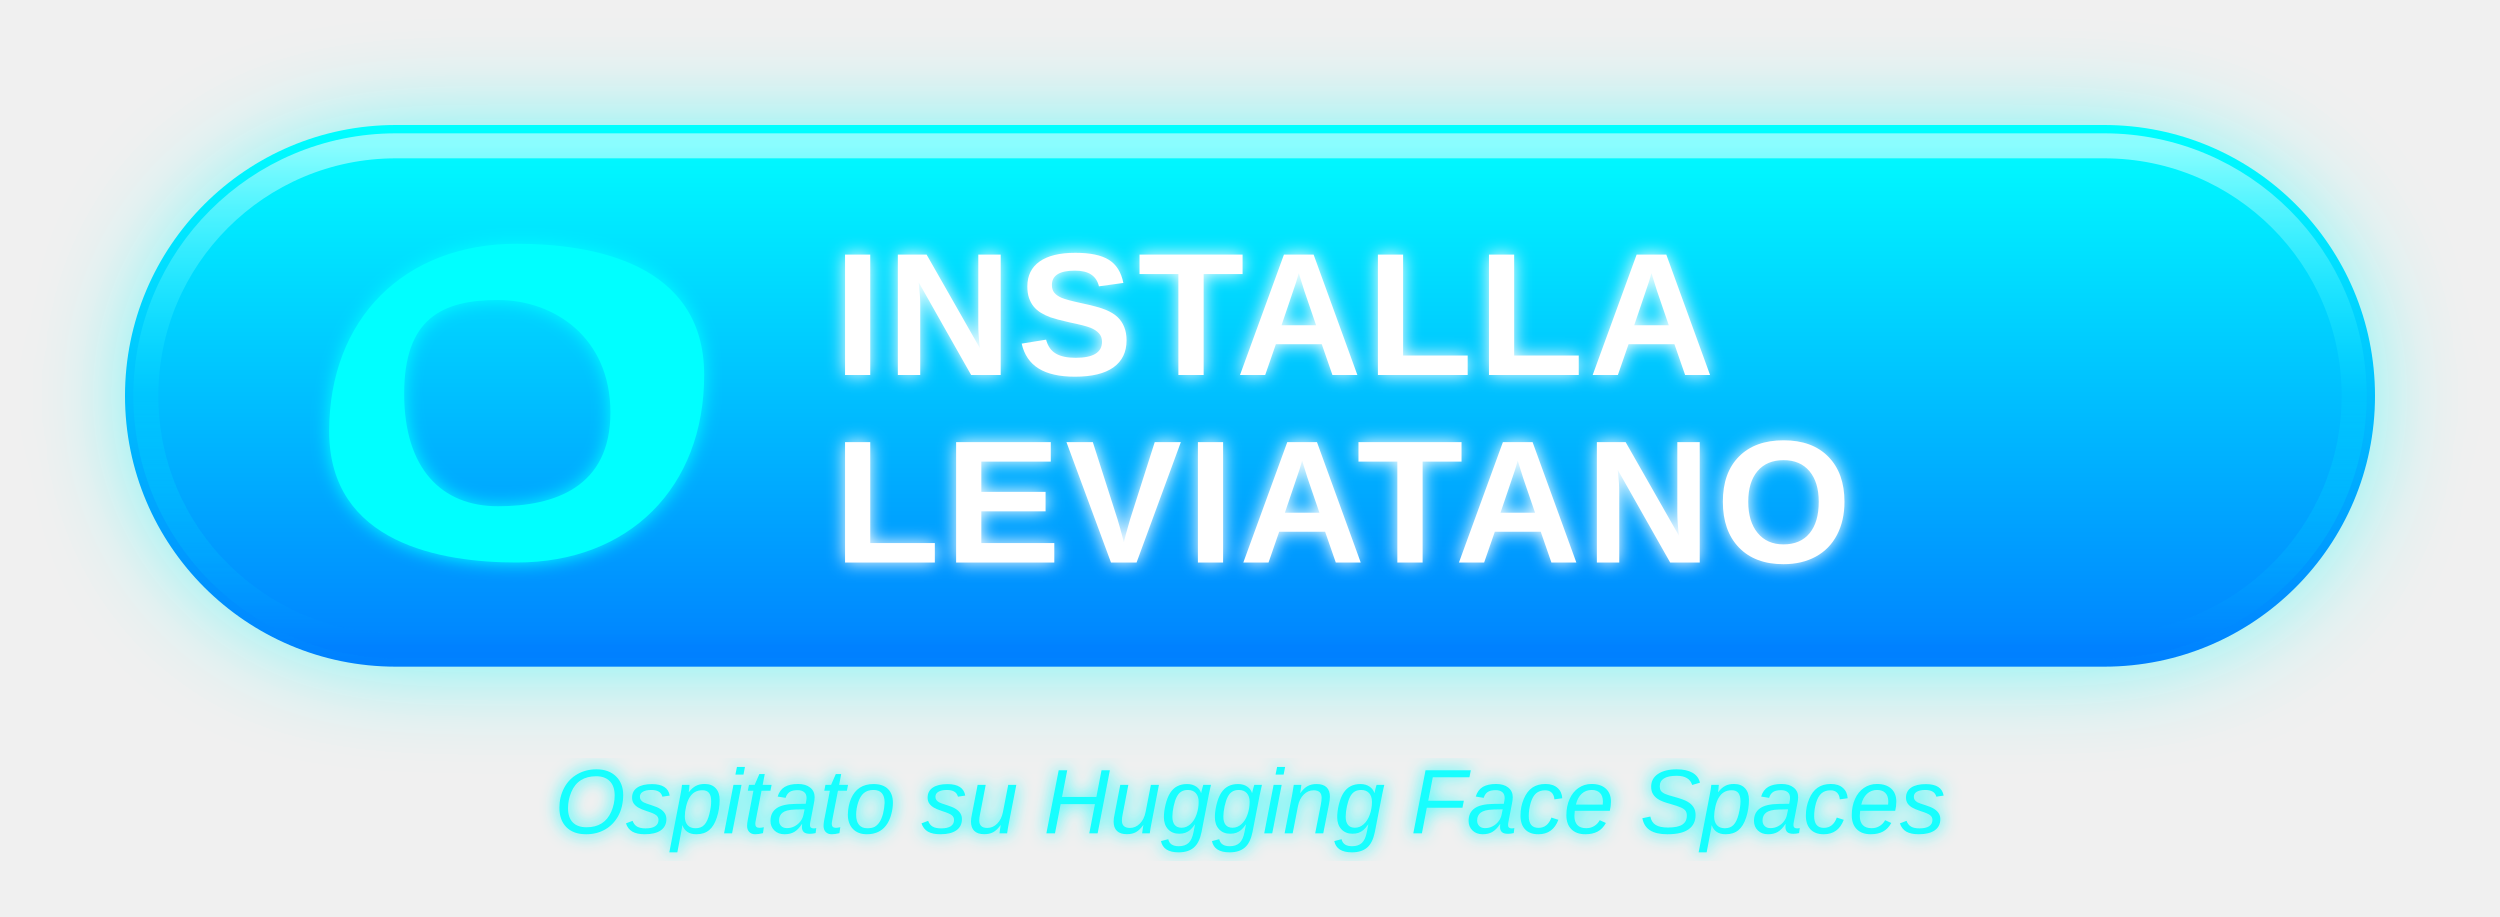
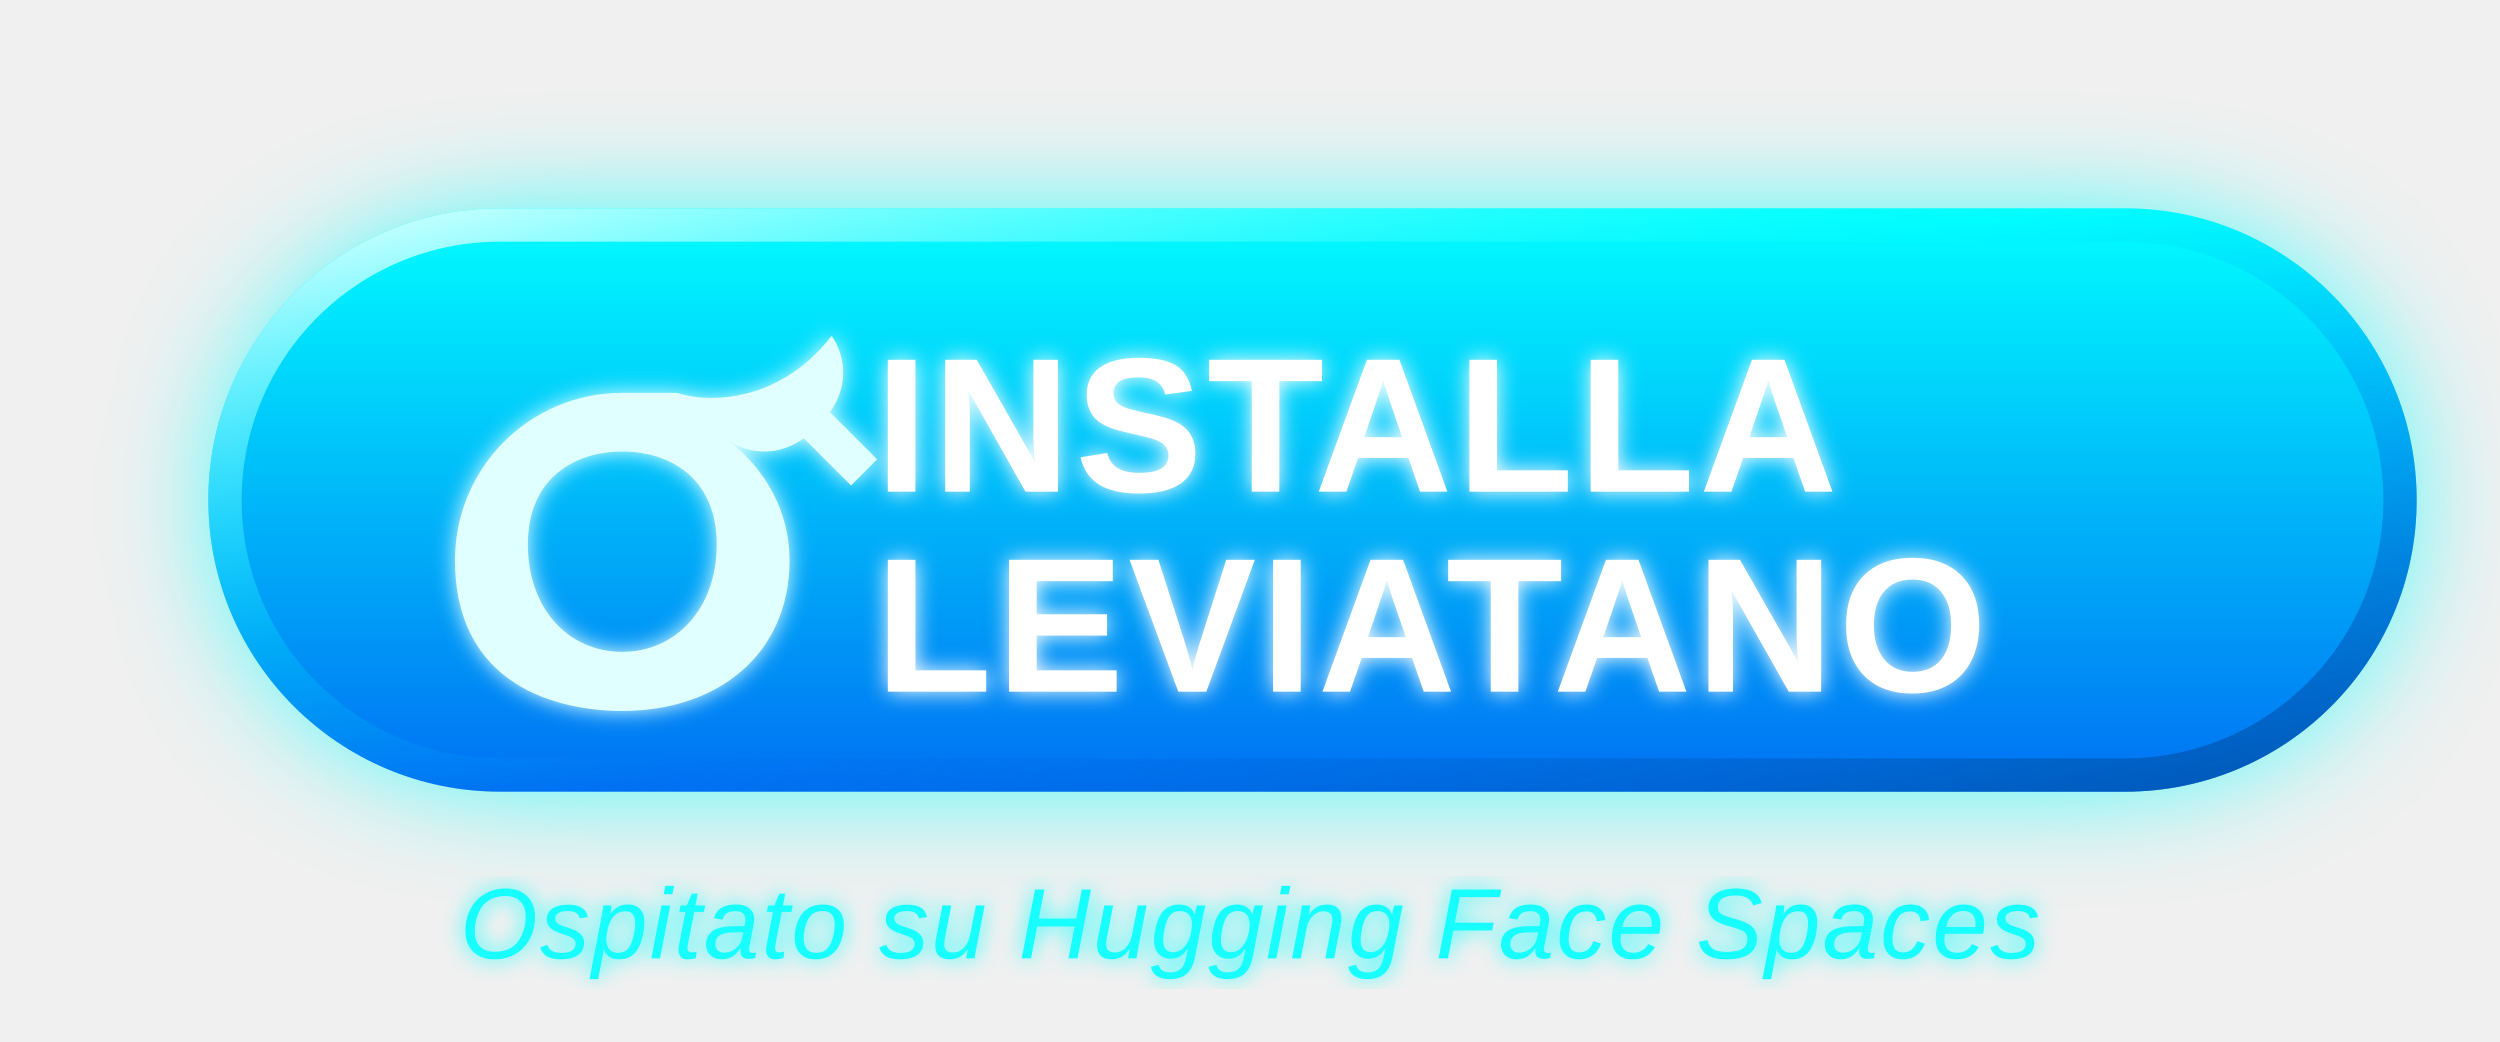
- <svg xmlns="http://www.w3.org/2000/svg" width="600" height="220" viewBox="0 0 600 220">
+ <svg xmlns="http://www.w3.org/2000/svg" width="600" height="250" viewBox="0 0 600 250">
  <defs>
-     <linearGradient id="mainGrad" x1="0%" y1="0%" x2="0%" y2="100%">
-       <stop offset="0%" style="stop-color:#00ffff;stop-opacity:1" />
-       <stop offset="100%" style="stop-color:#0080ff;stop-opacity:1" />
+     <linearGradient id="mainBodyGrad" x1="0%" y1="0%" x2="0%" y2="100%">
+       <stop offset="0%" stop-color="#00ffff" />
+       <stop offset="100%" stop-color="#0070f3" />
    </linearGradient>
-     <linearGradient id="borderGrad" x1="0%" y1="0%" x2="0%" y2="100%">
-       <stop offset="0%" style="stop-color:#ffffff;stop-opacity:0.6" />
-       <stop offset="50%" style="stop-color:#00ffff;stop-opacity:0.1" />
-       <stop offset="100%" style="stop-color:#0080ff;stop-opacity:0.8" />
+     <linearGradient id="rimGrad" x1="0%" y1="0%" x2="100%" y2="100%">
+       <stop offset="0%" stop-color="#ffffff" stop-opacity="0.9" />
+       <stop offset="40%" stop-color="#00ffff" stop-opacity="0.2" />
+       <stop offset="60%" stop-color="#0070f3" stop-opacity="0.2" />
+       <stop offset="100%" stop-color="#0050a0" stop-opacity="0.8" />
    </linearGradient>
-     <filter id="intenseNeonGlow" x="-50%" y="-50%" width="200%" height="200%">
-       <feGaussianBlur stdDeviation="15" result="coloredBlur" />
-       <feFlood flood-color="#00ffff" result="glowColor" />
-       <feComposite in="glowColor" in2="coloredBlur" operator="in" result="softGlow" />
+     <filter id="intenseGlow" x="-50%" y="-50%" width="200%" height="200%">
+       <feGaussianBlur in="SourceAlpha" stdDeviation="18" result="blur1" />
+       <feFlood flood-color="#00ffff" result="cyanColor" />
+       <feComposite in="cyanColor" in2="blur1" operator="in" result="coloredBlur" />
      <feMerge>
-         <feMergeNode in="softGlow" />
-         <feMergeNode in="softGlow" />
+         <feMergeNode in="coloredBlur" />
+         <feMergeNode in="coloredBlur" />
+         <feMergeNode in="coloredBlur" />
        <feMergeNode in="SourceGraphic" />
      </feMerge>
    </filter>
    <filter id="textGlow">
-       <feGaussianBlur stdDeviation="2" result="blur" />
+       <feGaussianBlur stdDeviation="2.5" result="blur" />
      <feMerge>
        <feMergeNode in="blur" />
        <feMergeNode in="SourceGraphic" />
      </feMerge>
    </filter>
+     <path id="dragonPath" d="M 58.5 18.9 C 38.3 18.9 22 35.2 22 55.4 C 22 82.9 44.5 88.3 58.5 88.3 C 79.4 88.3 95 75.9 95 55.4 C 95 44.8 89.7 35.4 81.5 29.2 C 83.8 30.8 86.6 31.7 89.5 31.7 C 92.7 31.7 95.6 30.6 98.1 28.8 L 108.4 39.1 L 114.1 33.4 L 103.8 23.1 C 105.6 20.6 106.7 17.7 106.7 14.5 C 106.7 11.6 105.8 8.8 104.2 6.5 C 104.2 6.5 104.1 6.5 104.1 6.5 C 97.9 14.7 88.5 20 77.9 20 C 75.3 20 72.8 19.6 70.4 18.9 C 66.6 18.9 62.6 18.9 58.5 18.9 Z M 58.5 31.7 C 68.8 31.7 79.1 37.4 79.1 52 C 79.1 65.8 70.3 75.4 58.5 75.4 C 46.6 75.4 37.9 65.8 37.9 52 C 37.9 37.4 48.2 31.7 58.5 31.7 Z" />
  </defs>
-   <g transform="translate(30, 30)">
-     <rect x="10" y="10" width="520" height="110" rx="55" ry="55" fill="#00ffff" filter="url(#intenseNeonGlow)" opacity="0.6" />
-     <rect x="0" y="0" width="540" height="130" rx="65" ry="65" fill="url(#mainGrad)" />
-     <rect x="5" y="5" width="530" height="120" rx="60" ry="60" fill="none" stroke="url(#borderGrad)" stroke-width="6" opacity="0.9" />
-     <g transform="translate(40, 20)" filter="url(#textGlow)">
-       <path d="M60,15 C30,15 10,35 10,65 C10,95 40,100 60,100 C90,100 110,80 110,50 C110,20 80,15 60,15 Z M55,30 C70,30 85,40 85,60 C85,80 70,85 55,85 C40,85 30,75 30,55 C30,35 40,30 55,30 Z" fill="#00ffff" transform="translate(0, -5) scale(0.9)" />
-       <g font-family="Arial Black, Arial, sans-serif" font-weight="900" text-anchor="start" fill="white" letter-spacing="1px">
-         <text x="130" y="40" font-size="42">INSTALLA</text>
-         <text x="130" y="85" font-size="42">LEVIATANO</text>
+   <g transform="translate(50, 50)">
+     <rect x="15" y="15" width="500" height="110" rx="55" ry="55" fill="#00ffff" filter="url(#intenseGlow)" opacity="0.7" />
+     <rect x="0" y="0" width="530" height="140" rx="70" ry="70" fill="url(#mainBodyGrad)" />
+     <rect x="4" y="4" width="522" height="132" rx="66" ry="66" fill="none" stroke="url(#rimGrad)" stroke-width="8" />
+     <g transform="translate(35, 18)" filter="url(#textGlow)">
+       <use href="#dragonPath" fill="#e0ffff" transform="scale(1.1) translate(0,5)" />
+       <g font-family="Arial Black, Arial, sans-serif" font-weight="900" fill="white" letter-spacing="1px">
+         <text x="125" y="50" font-size="46">INSTALLA</text>
+         <text x="125" y="98" font-size="46">LEVIATANO</text>
      </g>
    </g>
  </g>
-   <text x="300" y="200" font-family="Arial, sans-serif" font-size="22" font-style="italic" text-anchor="middle" fill="#00ffff" filter="url(#textGlow)" opacity="0.9">
+   <text x="300" y="230" font-family="Arial, sans-serif" font-size="24" font-style="italic" text-anchor="middle" fill="#00ffff" filter="url(#textGlow)" opacity="0.9" letter-spacing="0.5px">
    Ospitato su Hugging Face Spaces
  </text>
</svg>
